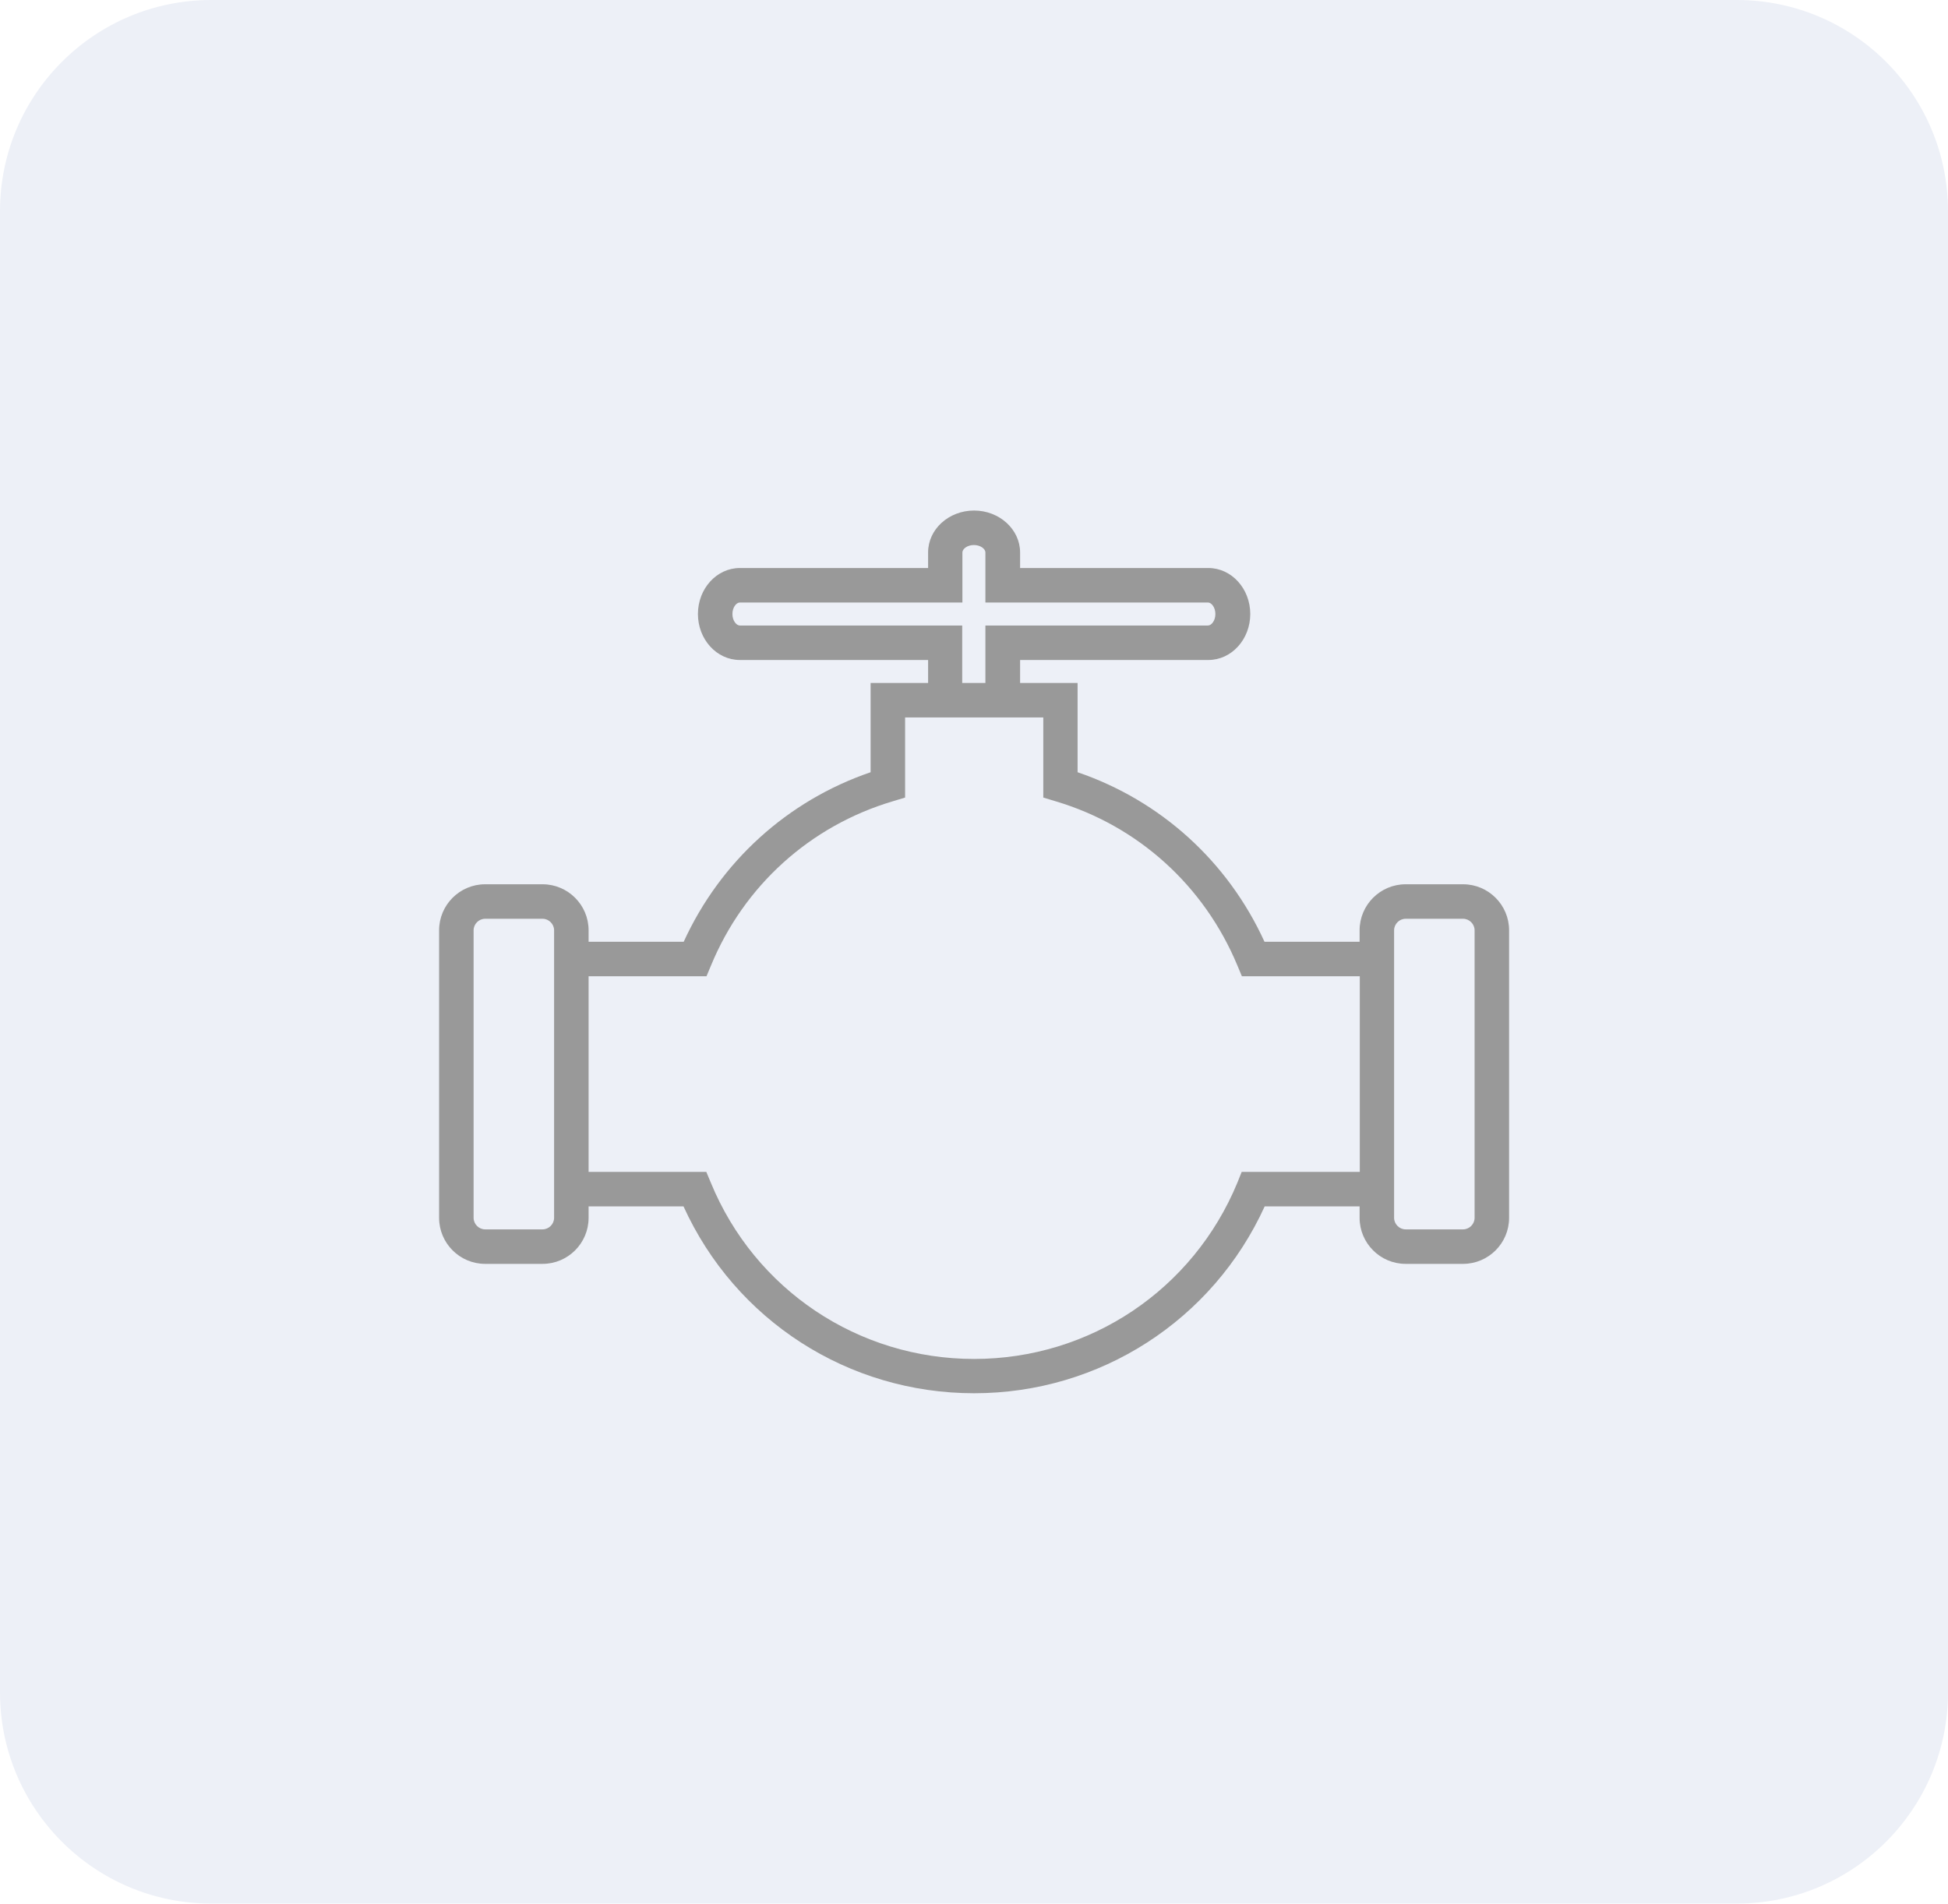
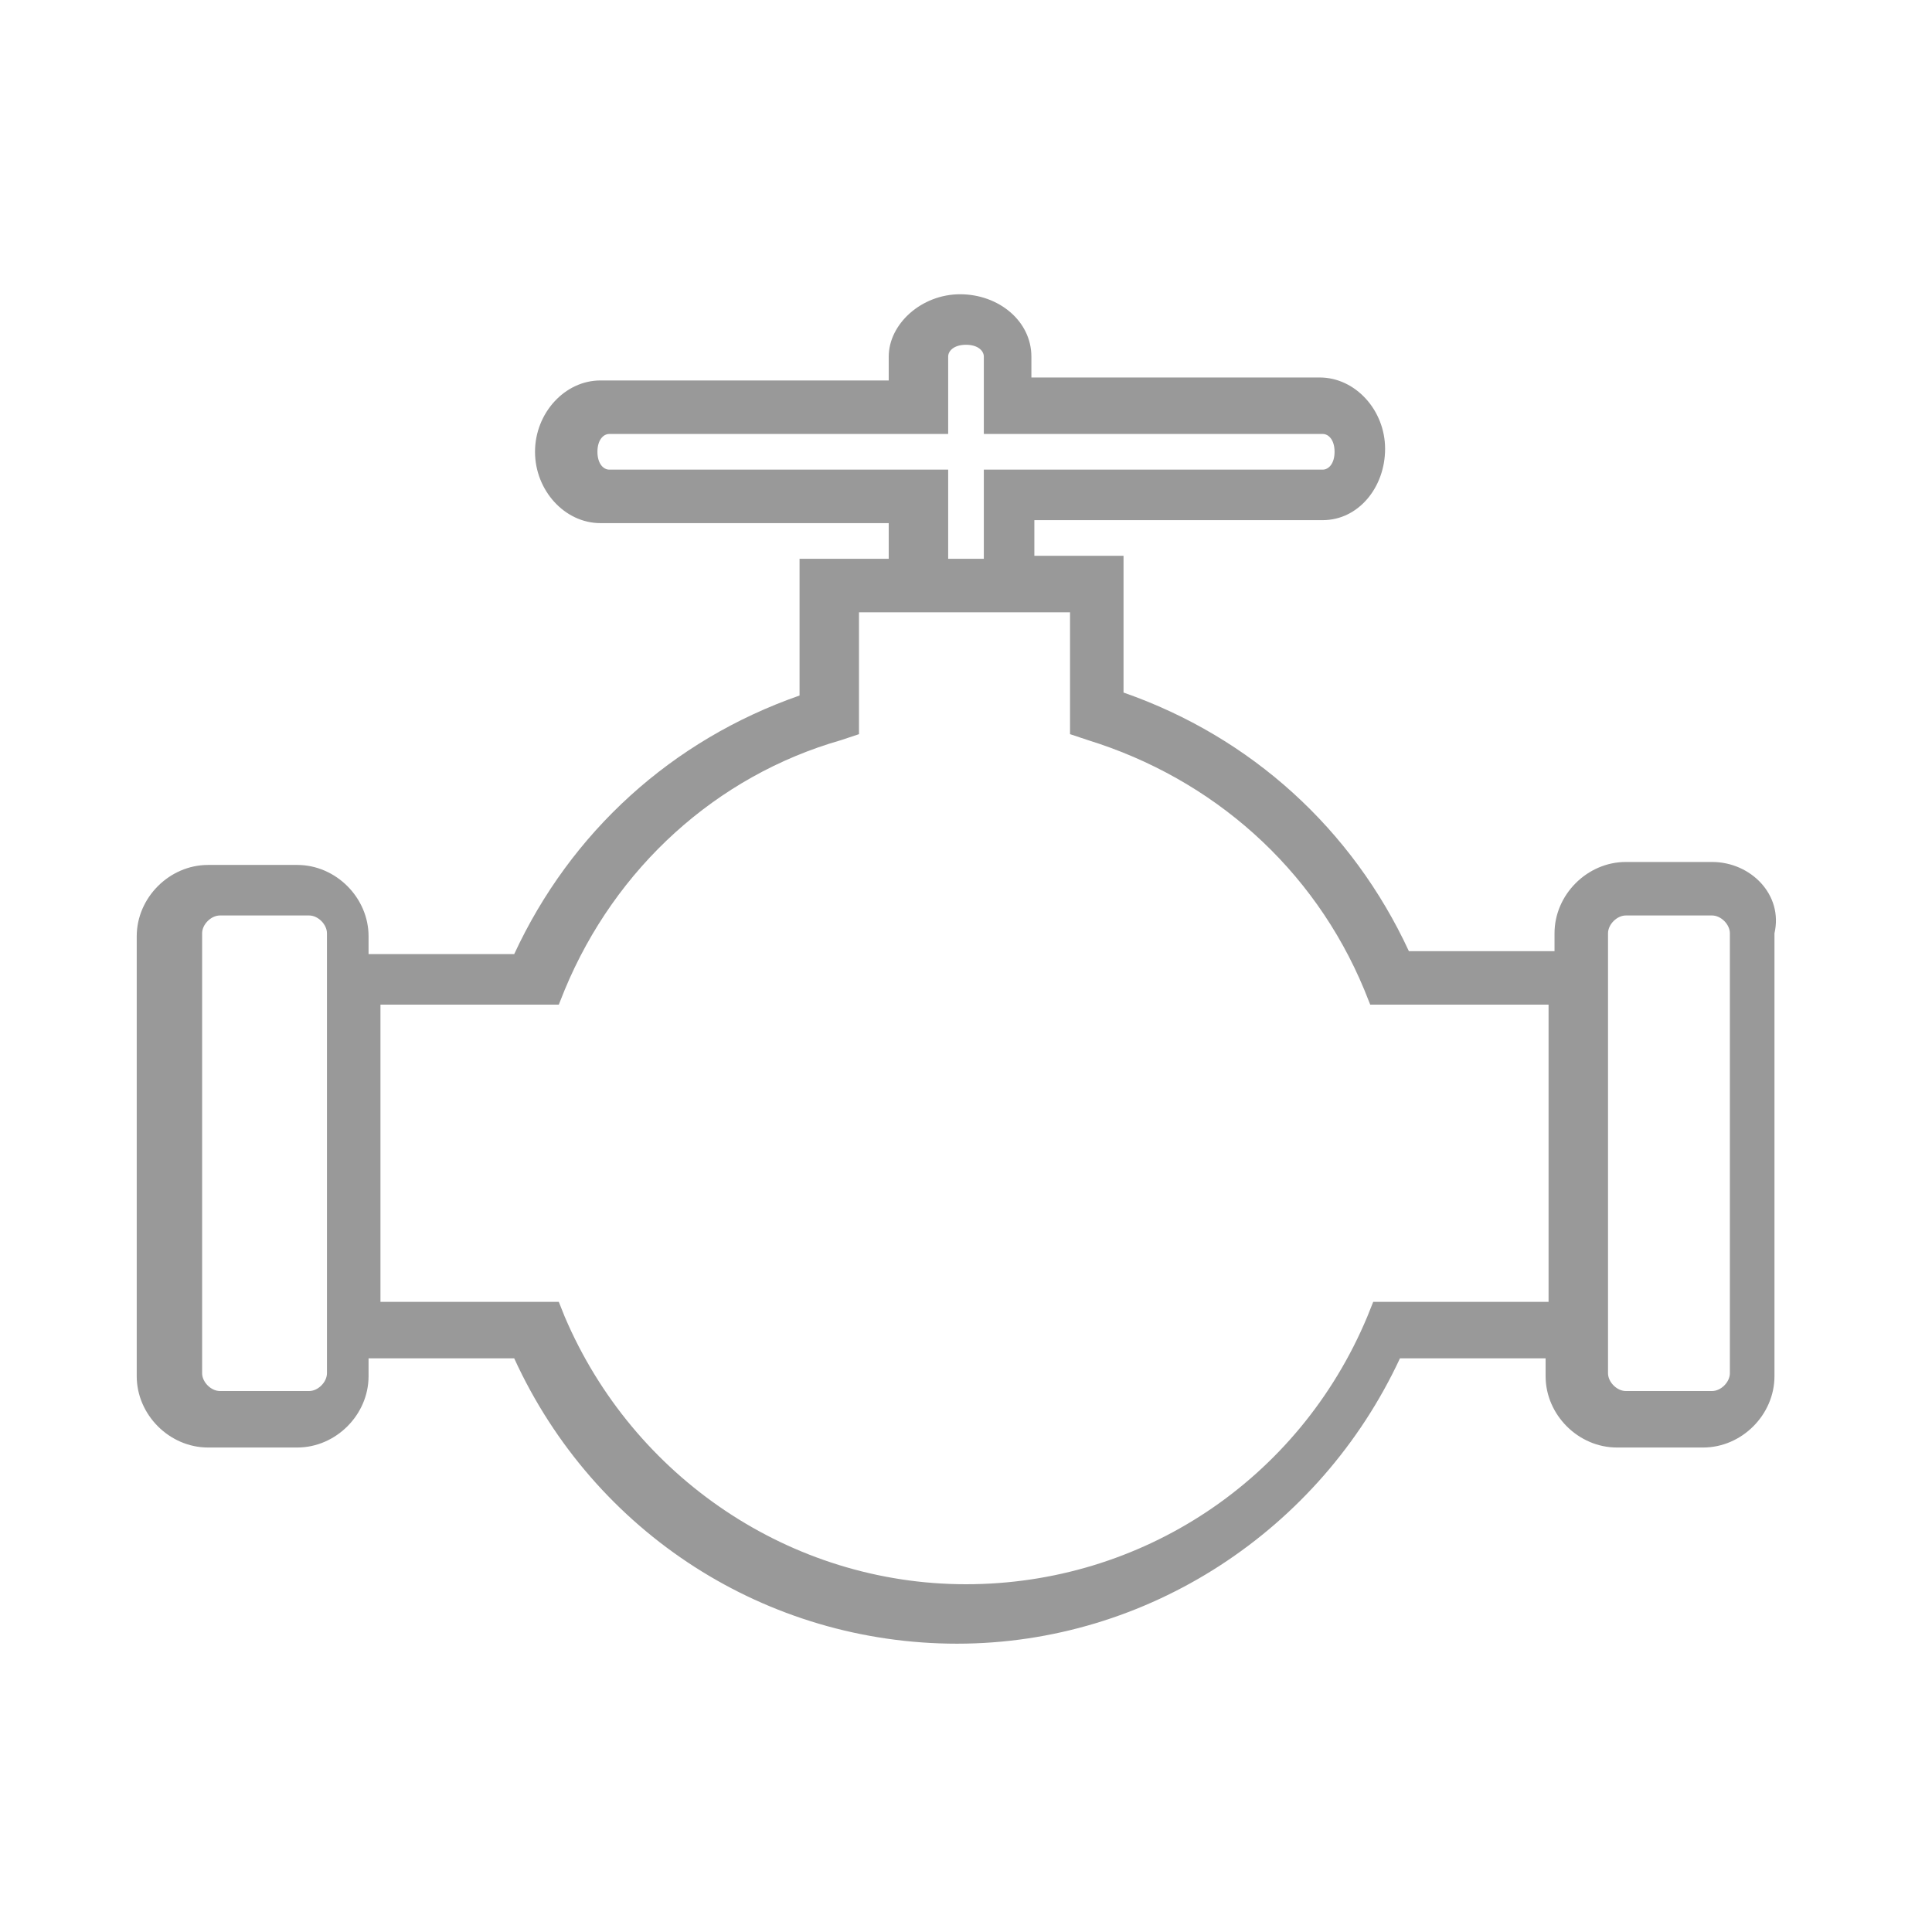
- <svg xmlns="http://www.w3.org/2000/svg" id="Layer_1" data-name="Layer 1" viewBox="0 0 99.95 97.69">
-   <defs>
-     <style>
-       .cls-1 {
-         fill: #edf0f7;
-       }
- 
-       .cls-2 {
-         fill: #999;
-       }
-     </style>
-   </defs>
-   <rect class="cls-1" width="99.95" height="97.69" rx="10.84" ry="10.84" />
-   <path class="cls-2" d="M75.07,45.38h-2.95c-1.3,0-2.36,1.06-2.36,2.36v.59h-4.88c-1.88-4.12-5.32-7.24-9.59-8.7v-4.58h-2.95v-1.18h9.66c1.19,0,2.15-1.06,2.15-2.36s-.96-2.36-2.15-2.36h-9.66v-.8c0-1.18-1.06-2.15-2.36-2.15s-2.36.96-2.36,2.15v.8h-9.66c-1.19,0-2.15,1.06-2.15,2.36s.96,2.36,2.15,2.36h9.66v1.18h-2.95v4.58c-4.27,1.46-7.71,4.59-9.59,8.7h-4.88v-.59c0-1.3-1.06-2.36-2.36-2.36h-2.95c-1.3,0-2.36,1.06-2.36,2.36v14.76c0,1.3,1.06,2.36,2.36,2.36h2.95c1.3,0,2.36-1.06,2.36-2.36v-.59h4.87c2.66,5.85,8.45,9.59,14.91,9.59s12.25-3.75,14.91-9.59h4.87v.59c0,1.3,1.06,2.36,2.36,2.36h2.95c1.3,0,2.36-1.06,2.36-2.36v-14.76c0-1.3-1.06-2.36-2.36-2.36ZM37.96,32.1c-.18,0-.38-.25-.38-.59s.2-.59.38-.59h11.42v-2.57c0-.18.25-.38.59-.38s.59.2.59.38v2.57h11.42c.18,0,.38.25.38.59s-.2.59-.38.59h-11.42v2.95h-1.19v-2.95h-11.42ZM28.43,62.5c0,.32-.27.59-.59.59h-2.95c-.32,0-.59-.27-.59-.59v-14.76c0-.32.27-.59.59-.59h2.95c.32,0,.59.27.59.59v14.76ZM63.71,60.14l-.22.55c-2.27,5.5-7.57,9.05-13.51,9.05s-11.25-3.55-13.51-9.05l-.23-.55h-6.04v-10.04h6.05l.23-.55c1.69-4.1,5.09-7.17,9.33-8.43l.63-.19v-4.11h7.09v4.11l.63.19c4.24,1.26,7.63,4.34,9.33,8.43l.23.55h6.05v10.04h-6.04ZM75.66,62.5c0,.32-.27.59-.59.59h-2.95c-.32,0-.59-.27-.59-.59v-14.76c0-.32.27-.59.59-.59h2.95c.32,0,.59.27.59.59v14.76Z" />
+ <svg xmlns="http://www.w3.org/2000/svg" version="1.1" id="Layer_1" x="0px" y="0px" viewBox="0 0 65 65" style="enable-background:new 0 0 65 65;" xml:space="preserve">
+   <style type="text/css">
+ 	.st0{fill:#999999;}
+ </style>
+   <path class="st0" d="M57.6,29h-2.9c-1.3,0-2.4,1.1-2.4,2.4V32h-4.9c-1.9-4.1-5.3-7.2-9.6-8.7v-4.6h-3v-1.2h9.7  c1.2,0,2.1-1.1,2.1-2.4s-1-2.4-2.2-2.4h-9.7V12c0-1.2-1.1-2.1-2.4-2.1s-2.4,1-2.4,2.1v0.8h-9.7c-1.2,0-2.2,1.1-2.2,2.4  c0,1.3,1,2.4,2.2,2.4h9.7v1.2h-3v4.6c-4.3,1.5-7.7,4.6-9.6,8.7h-4.9v-0.6c0-1.3-1.1-2.4-2.4-2.4h-3c-1.3,0-2.4,1.1-2.4,2.4v14.8  c0,1.3,1.1,2.4,2.4,2.4h3c1.3,0,2.4-1.1,2.4-2.4v-0.6h4.9c2.7,5.9,8.5,9.6,14.9,9.6s12.2-3.8,14.9-9.6h4.9v0.6  c0,1.3,1.1,2.4,2.4,2.4h2.9c1.3,0,2.4-1.1,2.4-2.4V31.4C60,30.1,58.9,29,57.6,29z M20.5,15.8c-0.2,0-0.4-0.2-0.4-0.6  s0.2-0.6,0.4-0.6h11.4V12c0-0.2,0.2-0.4,0.6-0.4s0.6,0.2,0.6,0.4v2.6h11.4c0.2,0,0.4,0.2,0.4,0.6s-0.2,0.6-0.4,0.6H33.1v3h-1.2v-3  H20.5L20.5,15.8z M11,46.2c0,0.3-0.3,0.6-0.6,0.6h-3c-0.3,0-0.6-0.3-0.6-0.6V31.4c0-0.3,0.3-0.6,0.6-0.6h3c0.3,0,0.6,0.3,0.6,0.6  V46.2z M46.2,43.8L46,44.3c-2.3,5.5-7.6,9-13.5,9s-11.2-3.6-13.5-9l-0.2-0.5h-6v-10h6l0.2-0.5c1.7-4.1,5.1-7.2,9.3-8.4l0.6-0.2v-4.1  h7.1v4.1l0.6,0.2c4.2,1.3,7.6,4.3,9.3,8.4l0.2,0.5h6v10H46.2L46.2,43.8z M58.2,46.2c0,0.3-0.3,0.6-0.6,0.6h-2.9  c-0.3,0-0.6-0.3-0.6-0.6V31.4c0-0.3,0.3-0.6,0.6-0.6h2.9c0.3,0,0.6,0.3,0.6,0.6V46.2z" />
</svg>
